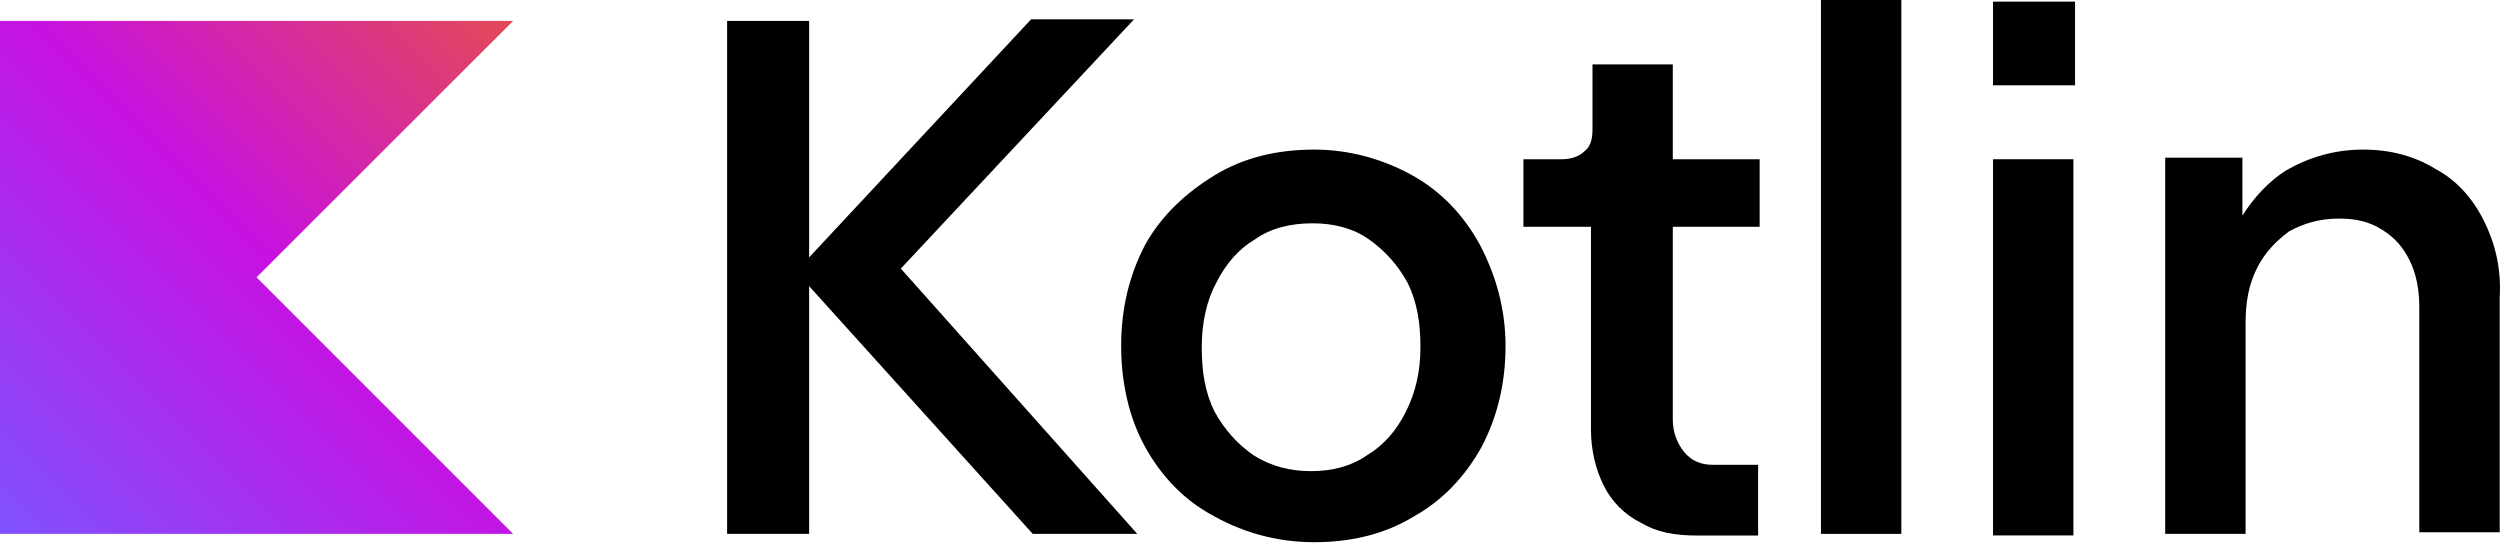
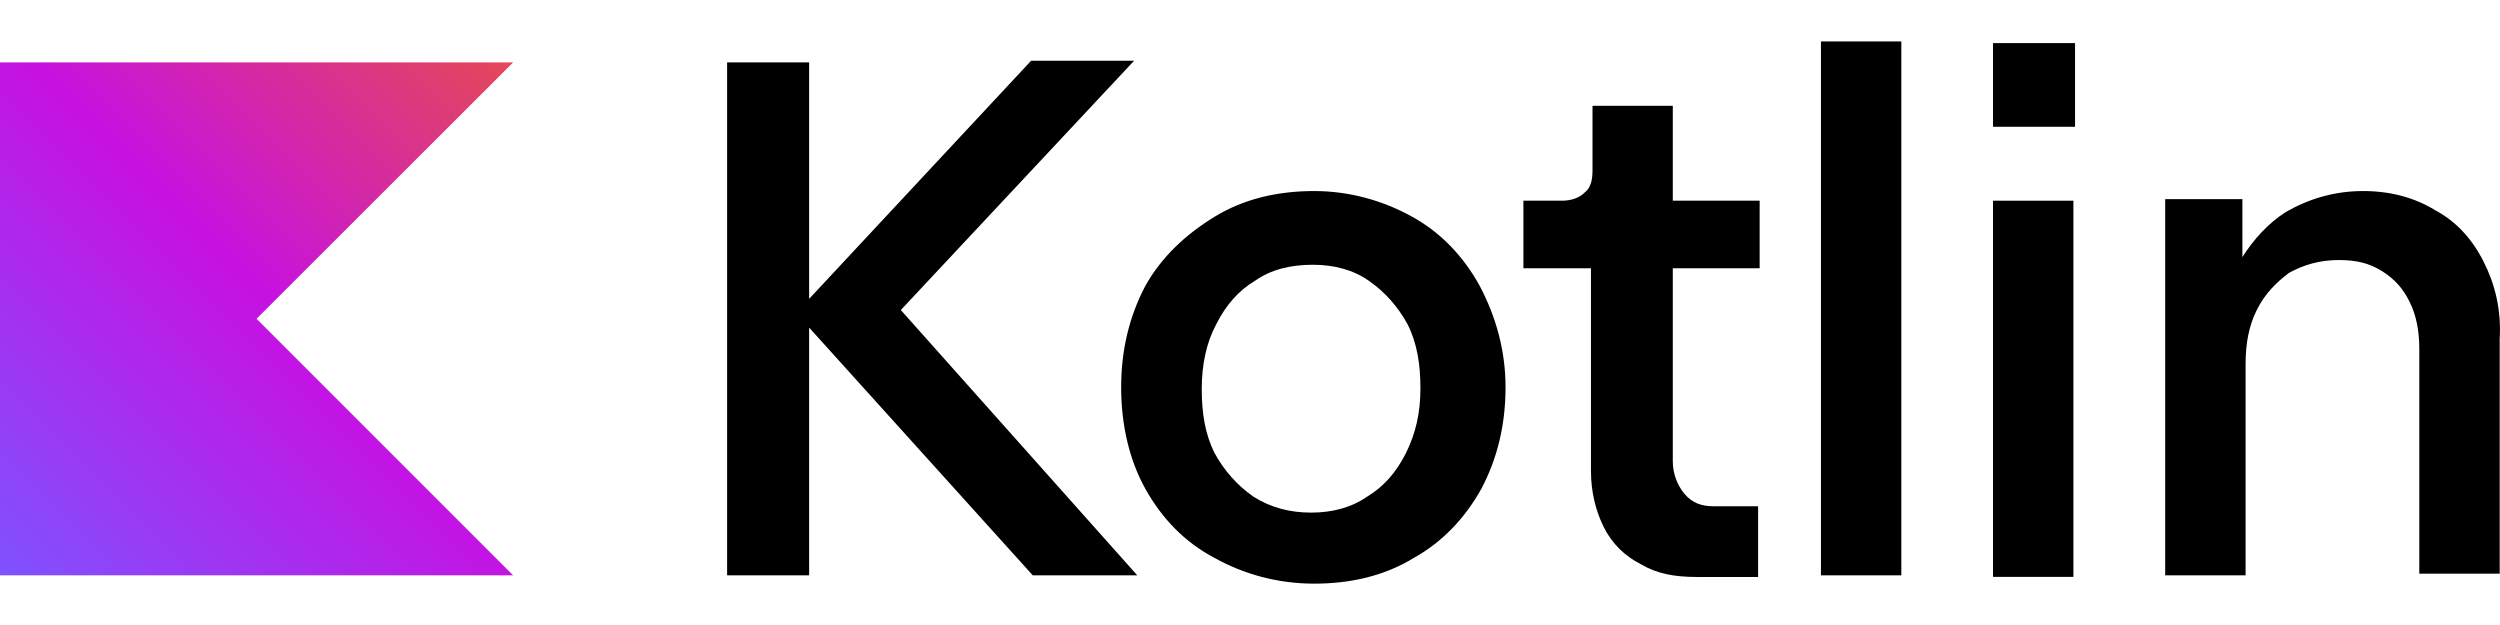
- <svg xmlns="http://www.w3.org/2000/svg" version="1.1" id="Layer_1" x="0px" y="0px" height="70" viewBox="0 0 2435 528" style="enable-background:new 0 0 2435 528;" xml:space="preserve">
+ <svg xmlns="http://www.w3.org/2000/svg" version="1.1" id="Layer_1" x="0px" y="0px" height="70" width="280" viewBox="0 0 2435 528" style="enable-background:new 0 0 2435 528;" xml:space="preserve">
  <style type="text/css">
	.st0{fill:url(#SVGID_1_);}
</style>
  <g id="Logotypes_1_">
    <g>
      <g id="Logotypes">
        <g>
          <linearGradient id="SVGID_1_" gradientUnits="userSpaceOnUse" x1="499.461" y1="1149.563" x2="-0.344" y2="1649.368" gradientTransform="matrix(0.9998 0 0 0.9998 0.3932 -1128.987)">
            <stop offset="3.435144e-03" style="stop-color:#E44857" />
            <stop offset="0.469" style="stop-color:#C711E1" />
            <stop offset="1" style="stop-color:#7F52FF" />
          </linearGradient>
          <polygon class="st0" points="499.8,520 0,520 0,20.4 499.8,20.4 249.9,270.1     " />
        </g>
      </g>
      <g>
        <polygon points="1104.6,18.8 1004.3,18.8 788.1,250.7 788.1,20.4 708.2,20.4 708.2,520 788.1,520 788.1,278.7 1005.9,520      1107.7,520 877.4,261.6    " />
        <path d="M1375.6,170.8c-28.2-15.7-61.1-25.1-95.6-25.1c-36,0-68.9,7.8-97.1,25.1c-28.2,17.3-51.7,39.2-67.4,67.4     c-15.7,29.8-23.5,62.7-23.5,98.7s7.8,70.5,23.5,98.7s37.6,51.7,67.4,67.4c28.2,15.7,61.1,25.1,97.1,25.1c36,0,68.9-7.8,97.1-25.1     c28.2-15.7,50.1-39.2,65.8-67.4c15.7-29.8,23.5-62.7,23.5-98.7s-9.4-68.9-25.1-98.7C1425.8,209.9,1403.8,186.4,1375.6,170.8z      M1369.4,400.9c-9.4,18.8-21.9,32.9-37.6,42.3c-15.7,11-34.5,15.7-54.8,15.7c-20.3,0-39.2-4.7-56.4-15.7     c-15.7-11-28.2-25.1-37.6-42.3c-9.4-18.8-12.5-39.2-12.5-62.7s4.7-45.4,14.1-62.7c9.4-18.8,21.9-32.9,37.6-42.3     c15.7-11,34.5-15.7,56.4-15.7c20.4,0,39.2,4.7,54.8,15.7c15.7,11,28.2,25.1,37.6,42.3c9.4,18.8,12.5,39.2,12.5,62.7     S1378.8,382.1,1369.4,400.9z" />
        <path d="M1627.9,62.7h-76.8v62.7c0,9.4-1.6,17.2-7.8,21.9c-4.7,4.7-12.5,7.8-21.9,7.8h-37.6v65.8h65.8v197.4     c0,20.4,4.7,39.2,12.5,54.8c7.8,15.7,20.4,28.2,36,36c15.7,9.4,32.9,12.5,54.8,12.5h59.5v-68.9h-43.9c-11,0-20.4-3.1-28.2-12.5     c-6.3-7.8-11-18.8-11-31.3v-188h84.6v-65.8h-84.6V62.7H1627.9z" />
        <rect x="1773.6" width="78.3" height="520" />
        <rect x="1941.2" y="1.6" width="79.9" height="81.5" />
        <rect x="1941.2" y="155.1" width="78.3" height="366.4" />
        <path d="M2419.1,214.6c-11-21.9-26.6-39.2-47-50.1c-20.4-12.5-43.9-18.8-70.5-18.8c-28.2,0-53.3,7.8-75.2,20.4     c-17.2,11-31.3,26.6-42.3,43.9v-56.4h-75.2V520h78.3V314.7c0-20.4,3.1-37.6,11-53.3c7.8-15.7,18.8-26.6,31.3-36     c14.1-7.8,29.8-12.5,48.6-12.5c17.2,0,29.8,3.1,42.3,11c12.5,7.9,20.4,17.2,26.6,29.8c6.3,12.5,9.4,28.2,9.4,45.4v219.3h78.3     V289.7C2436.4,261.6,2430.2,236.6,2419.1,214.6z" />
      </g>
    </g>
  </g>
</svg>
